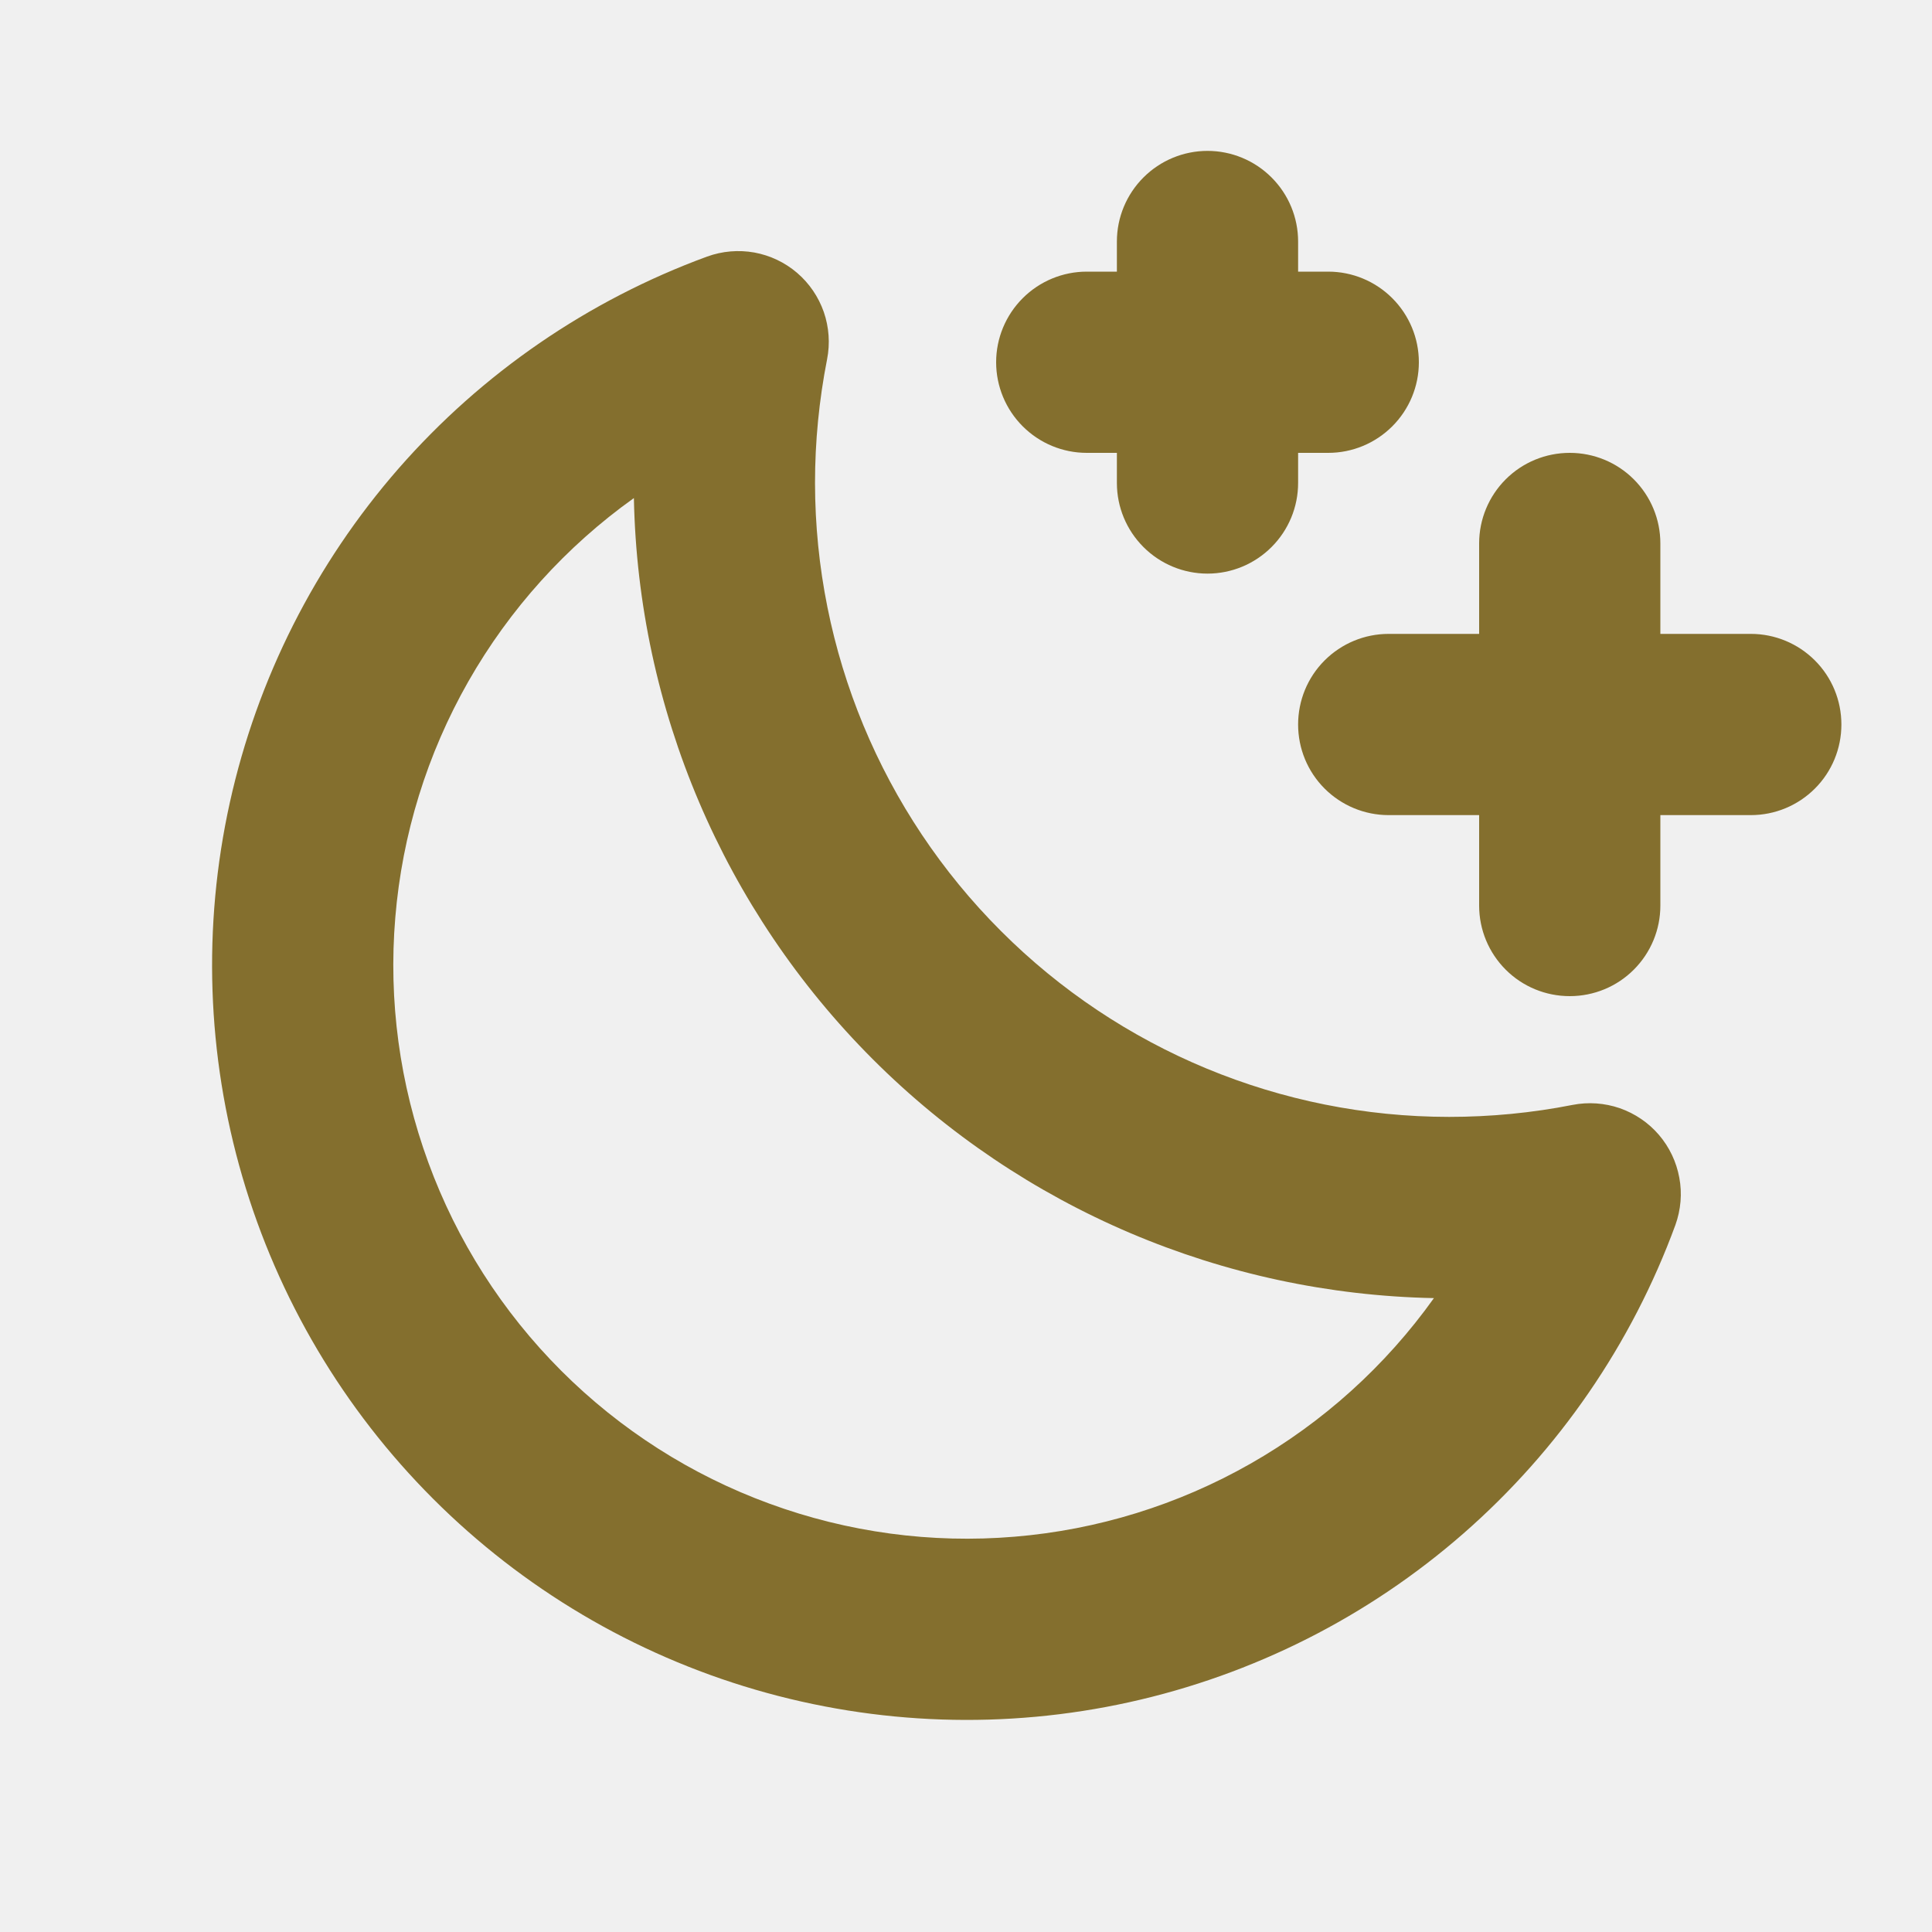
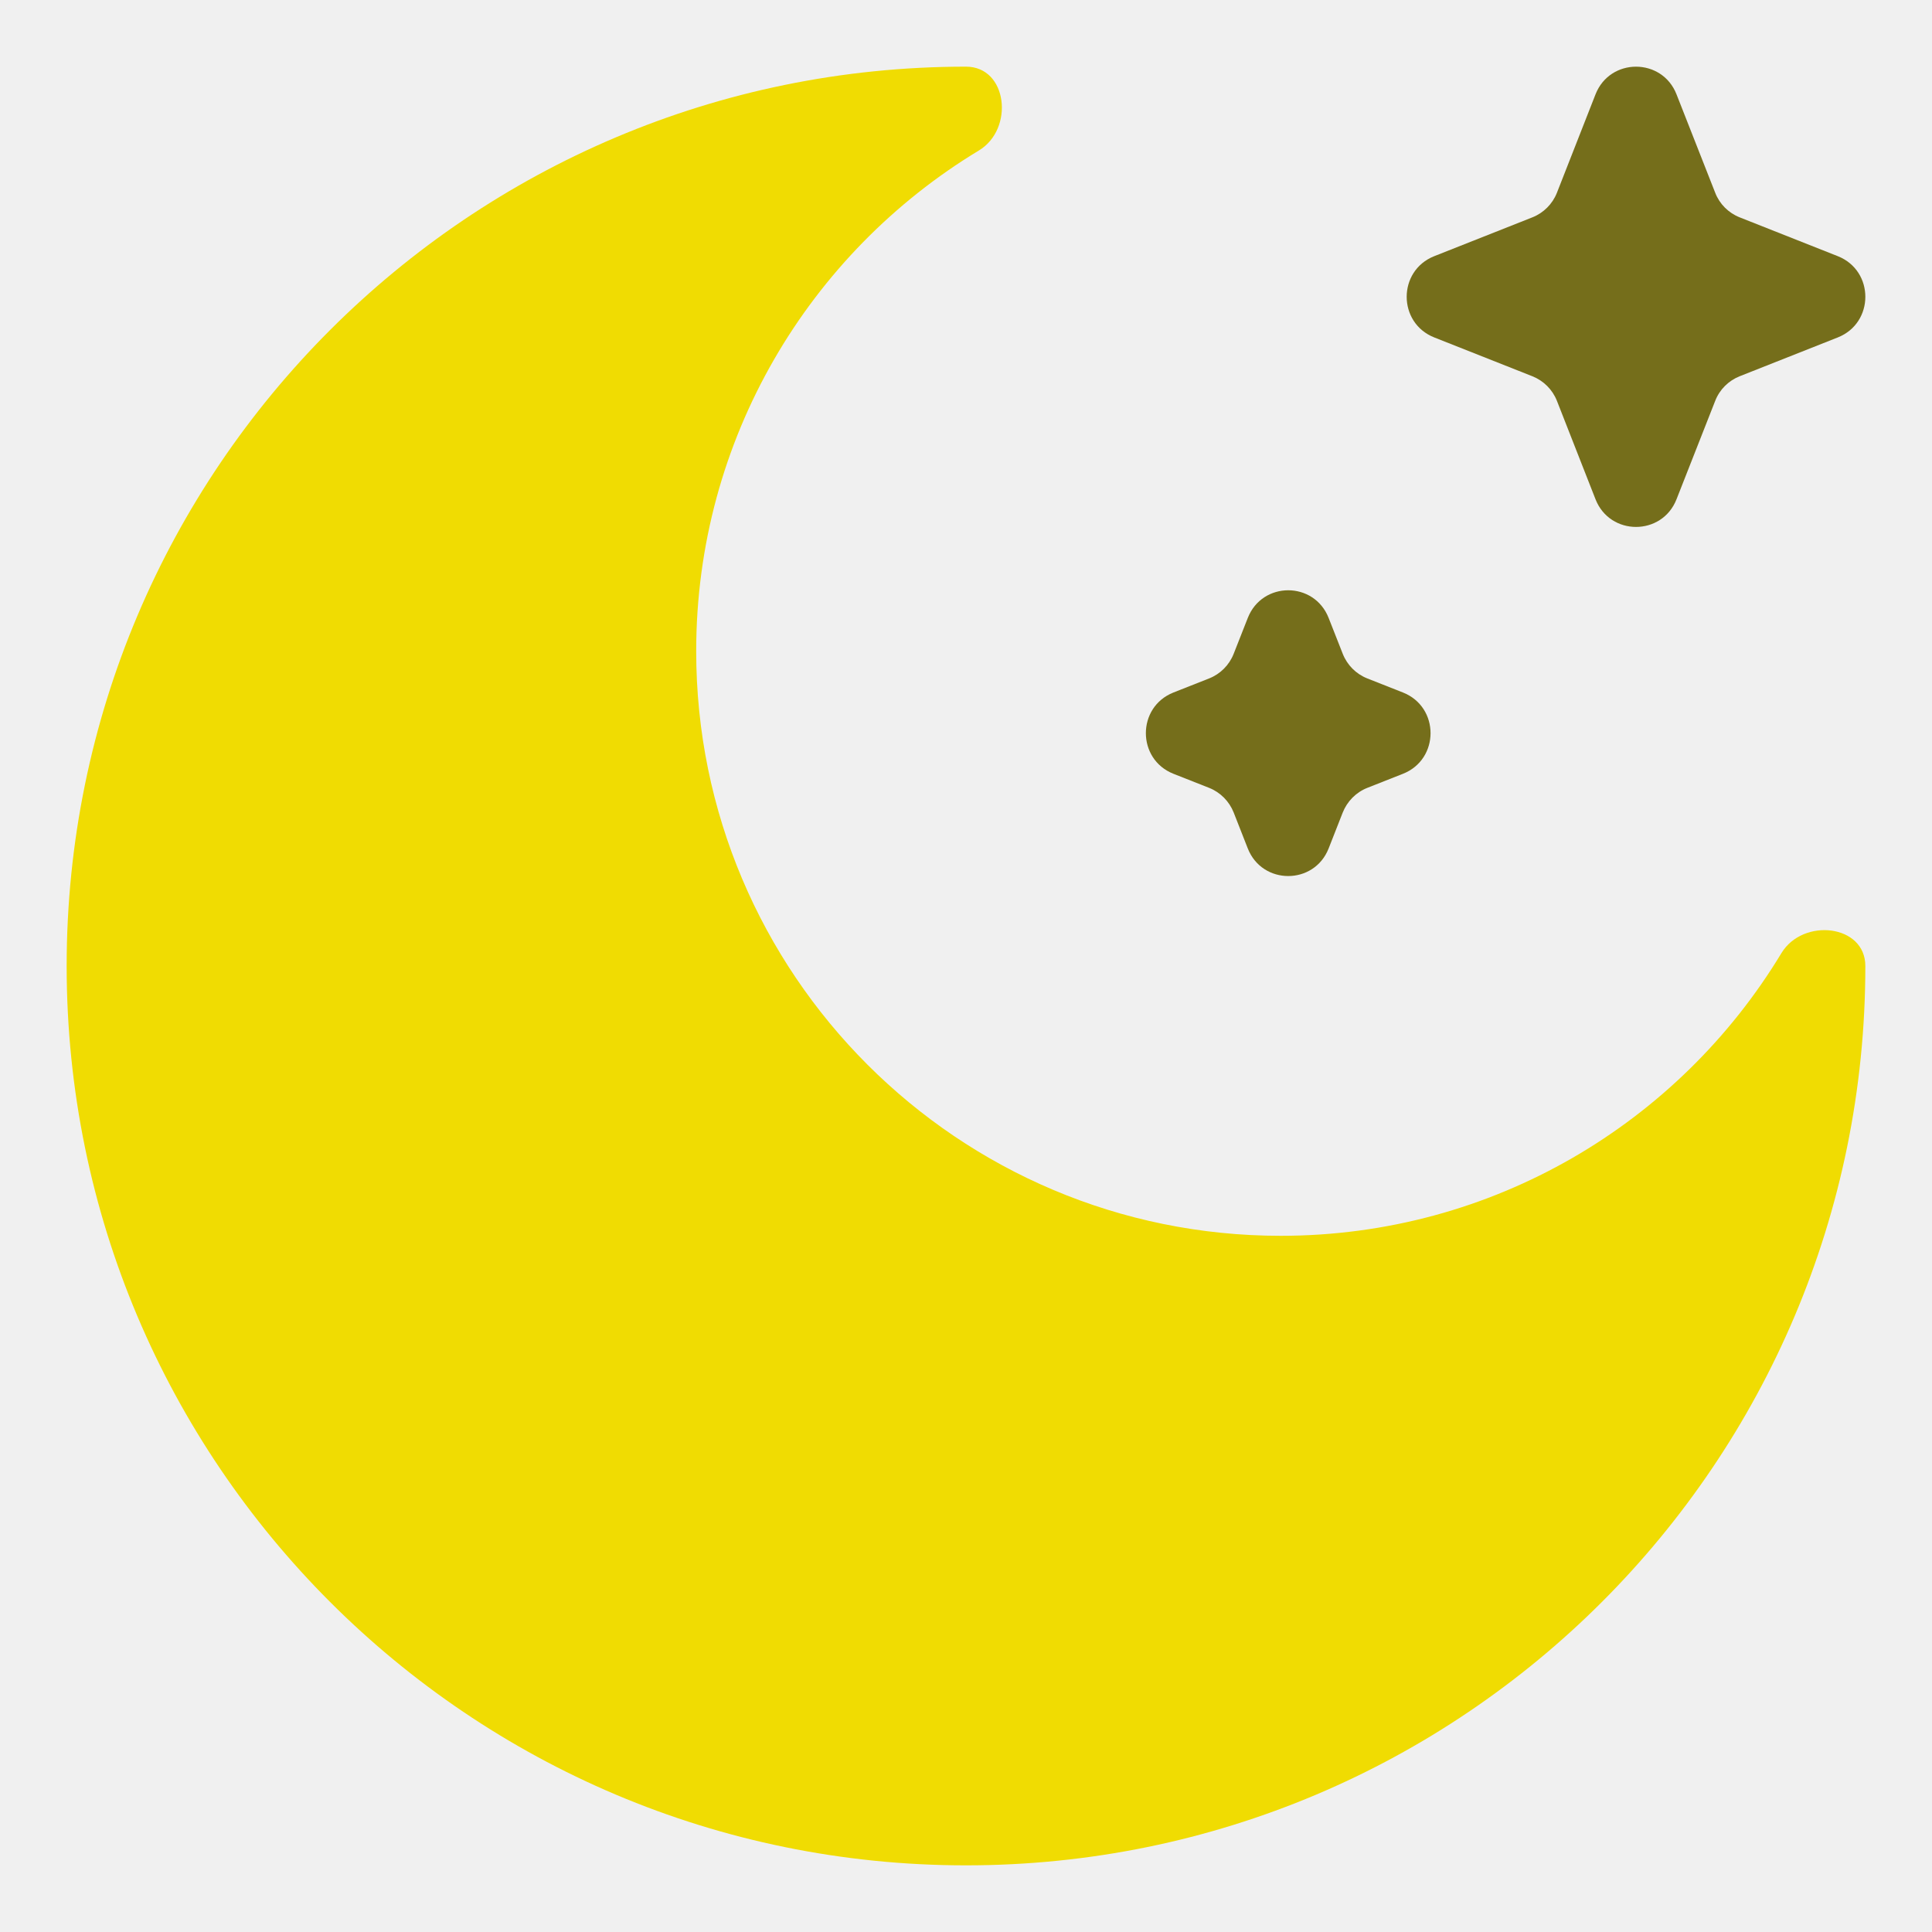
<svg xmlns="http://www.w3.org/2000/svg" width="20" height="20" viewBox="0 0 20 20" fill="none">
-   <path d="M19.062 7.5C19.062 7.749 18.964 7.987 18.788 8.163C18.612 8.339 18.374 8.438 18.125 8.438H17.188V9.375C17.188 9.624 17.089 9.862 16.913 10.038C16.737 10.214 16.499 10.312 16.25 10.312C16.001 10.312 15.763 10.214 15.587 10.038C15.411 9.862 15.312 9.624 15.312 9.375V8.438H14.375C14.126 8.438 13.888 8.339 13.712 8.163C13.536 7.987 13.438 7.749 13.438 7.5C13.438 7.251 13.536 7.013 13.712 6.837C13.888 6.661 14.126 6.562 14.375 6.562H15.312V5.625C15.312 5.376 15.411 5.138 15.587 4.962C15.763 4.786 16.001 4.688 16.25 4.688C16.499 4.688 16.737 4.786 16.913 4.962C17.089 5.138 17.188 5.376 17.188 5.625V6.562H18.125C18.374 6.562 18.612 6.661 18.788 6.837C18.964 7.013 19.062 7.251 19.062 7.5ZM11.25 4.688H11.562V5C11.562 5.249 11.661 5.487 11.837 5.663C12.013 5.839 12.251 5.938 12.5 5.938C12.749 5.938 12.987 5.839 13.163 5.663C13.339 5.487 13.438 5.249 13.438 5V4.688H13.75C13.999 4.688 14.237 4.589 14.413 4.413C14.589 4.237 14.688 3.999 14.688 3.75C14.688 3.501 14.589 3.263 14.413 3.087C14.237 2.911 13.999 2.812 13.75 2.812H13.438V2.5C13.438 2.251 13.339 2.013 13.163 1.837C12.987 1.661 12.749 1.562 12.5 1.562C12.251 1.562 12.013 1.661 11.837 1.837C11.661 2.013 11.562 2.251 11.562 2.5V2.812H11.25C11.001 2.812 10.763 2.911 10.587 3.087C10.411 3.263 10.312 3.501 10.312 3.75C10.312 3.999 10.411 4.237 10.587 4.413C10.763 4.589 11.001 4.688 11.25 4.688ZM17.173 11.748C17.281 11.874 17.354 12.027 17.384 12.191C17.415 12.354 17.4 12.523 17.344 12.68C16.892 13.912 16.138 15.01 15.15 15.874C14.162 16.738 12.972 17.338 11.691 17.621C10.409 17.904 9.078 17.859 7.818 17.491C6.558 17.123 5.412 16.444 4.484 15.516C3.556 14.588 2.877 13.442 2.509 12.182C2.141 10.922 2.096 9.591 2.379 8.309C2.662 7.028 3.263 5.838 4.126 4.85C4.99 3.862 6.088 3.108 7.32 2.656C7.477 2.599 7.645 2.585 7.809 2.614C7.972 2.644 8.125 2.716 8.252 2.825C8.378 2.933 8.473 3.073 8.528 3.23C8.582 3.387 8.594 3.556 8.562 3.719C8.479 4.141 8.437 4.57 8.437 5C8.439 6.74 9.131 8.408 10.362 9.638C11.592 10.869 13.26 11.561 15 11.562C15.429 11.562 15.858 11.521 16.279 11.438C16.442 11.406 16.611 11.418 16.768 11.472C16.925 11.527 17.065 11.622 17.173 11.748ZM14.844 13.438C12.661 13.395 10.579 12.509 9.035 10.965C7.491 9.421 6.605 7.339 6.562 5.156C5.86 5.657 5.275 6.305 4.848 7.055C4.421 7.805 4.163 8.639 4.092 9.499C4.02 10.358 4.137 11.223 4.434 12.034C4.73 12.844 5.2 13.58 5.81 14.19C6.42 14.8 7.156 15.27 7.966 15.566C8.776 15.863 9.642 15.98 10.501 15.908C11.361 15.837 12.195 15.579 12.945 15.152C13.695 14.725 14.343 14.14 14.844 13.438Z" fill="#846F2E" />
+   <g clip-path="url(#clip0_3128_723)">
+     <path d="M10 19.31C15.142 19.31 19.31 15.142 19.31 10C19.31 9.569 18.664 9.498 18.441 9.867C17.382 11.62 15.457 12.793 13.258 12.793C9.916 12.793 7.207 10.084 7.207 6.741C7.207 4.543 8.379 2.618 10.133 1.558C10.502 1.336 10.431 0.69 10 0.69C4.858 0.69 0.69 4.858 0.69 10C0.69 15.142 4.858 19.31 10 19.31Z" fill="#F0DC02" />
+     <path d="M17.355 0.976C17.205 0.595 16.667 0.595 16.517 0.976L16.117 1.996C16.071 2.112 15.979 2.204 15.863 2.25L14.847 2.652C14.467 2.803 14.467 3.342 14.847 3.493L15.863 3.895C15.979 3.941 16.071 4.033 16.117 4.149L16.517 5.169C16.667 5.55 17.205 5.55 17.355 5.169L17.756 4.149C17.801 4.033 17.893 3.941 18.009 3.895L19.025 3.493C19.405 3.342 19.405 2.803 19.025 2.652L18.009 2.25C17.893 2.204 17.801 2.112 17.756 1.996L17.355 0.976Z" fill="#756E1B" />
+     <path d="M13.754 6.397C13.604 6.015 13.067 6.015 12.917 6.397L12.771 6.768C12.725 6.885 12.633 6.977 12.517 7.023L12.147 7.169C11.767 7.32 11.767 7.859 12.147 8.01L12.517 8.156C12.633 8.202 12.725 8.295 12.771 8.411L12.917 8.783C13.067 9.164 13.604 9.164 13.754 8.783L13.9 8.411C13.946 8.295 14.038 8.202 14.154 8.156L14.524 8.01C14.904 7.859 14.904 7.32 14.524 7.169L14.154 7.023C14.038 6.977 13.946 6.885 13.9 6.768L13.754 6.397Z" fill="#756E1B" />
+   </g>
+   <defs>
+     <clipPath id="clip0_3128_723">
+       <rect width="20" height="20" fill="white" />
+     </clipPath>
+   </defs>
</svg>
